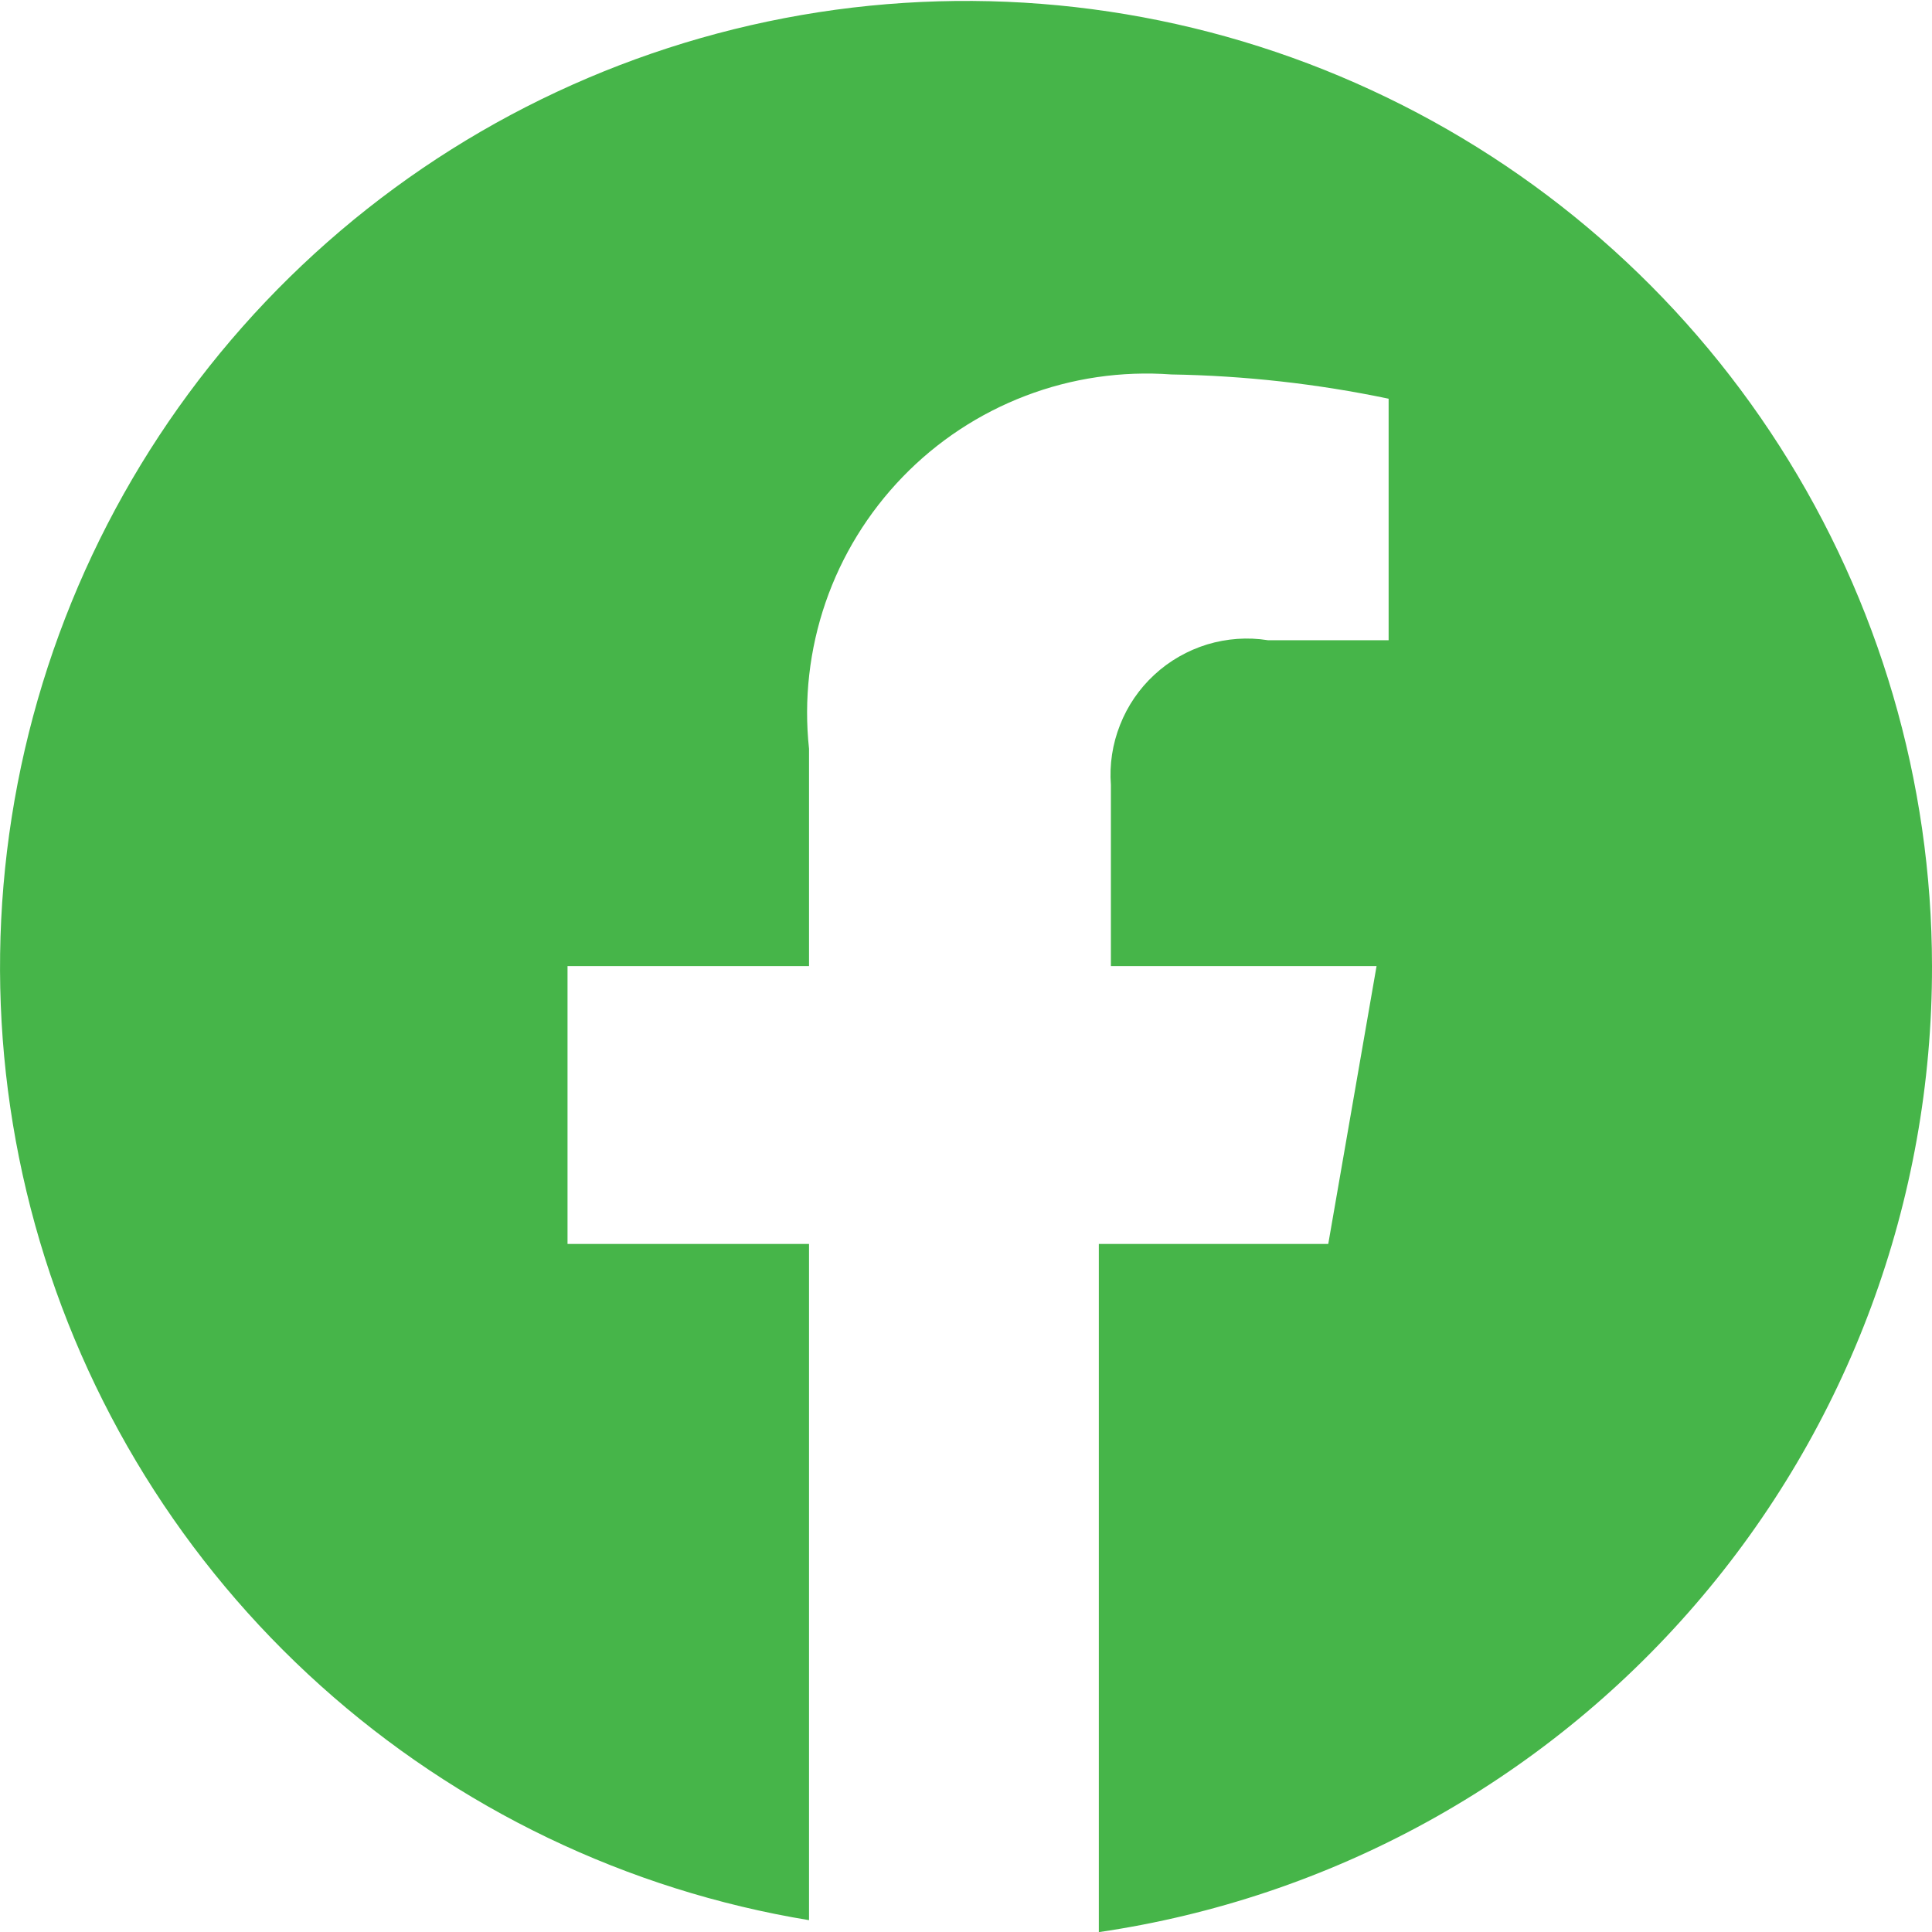
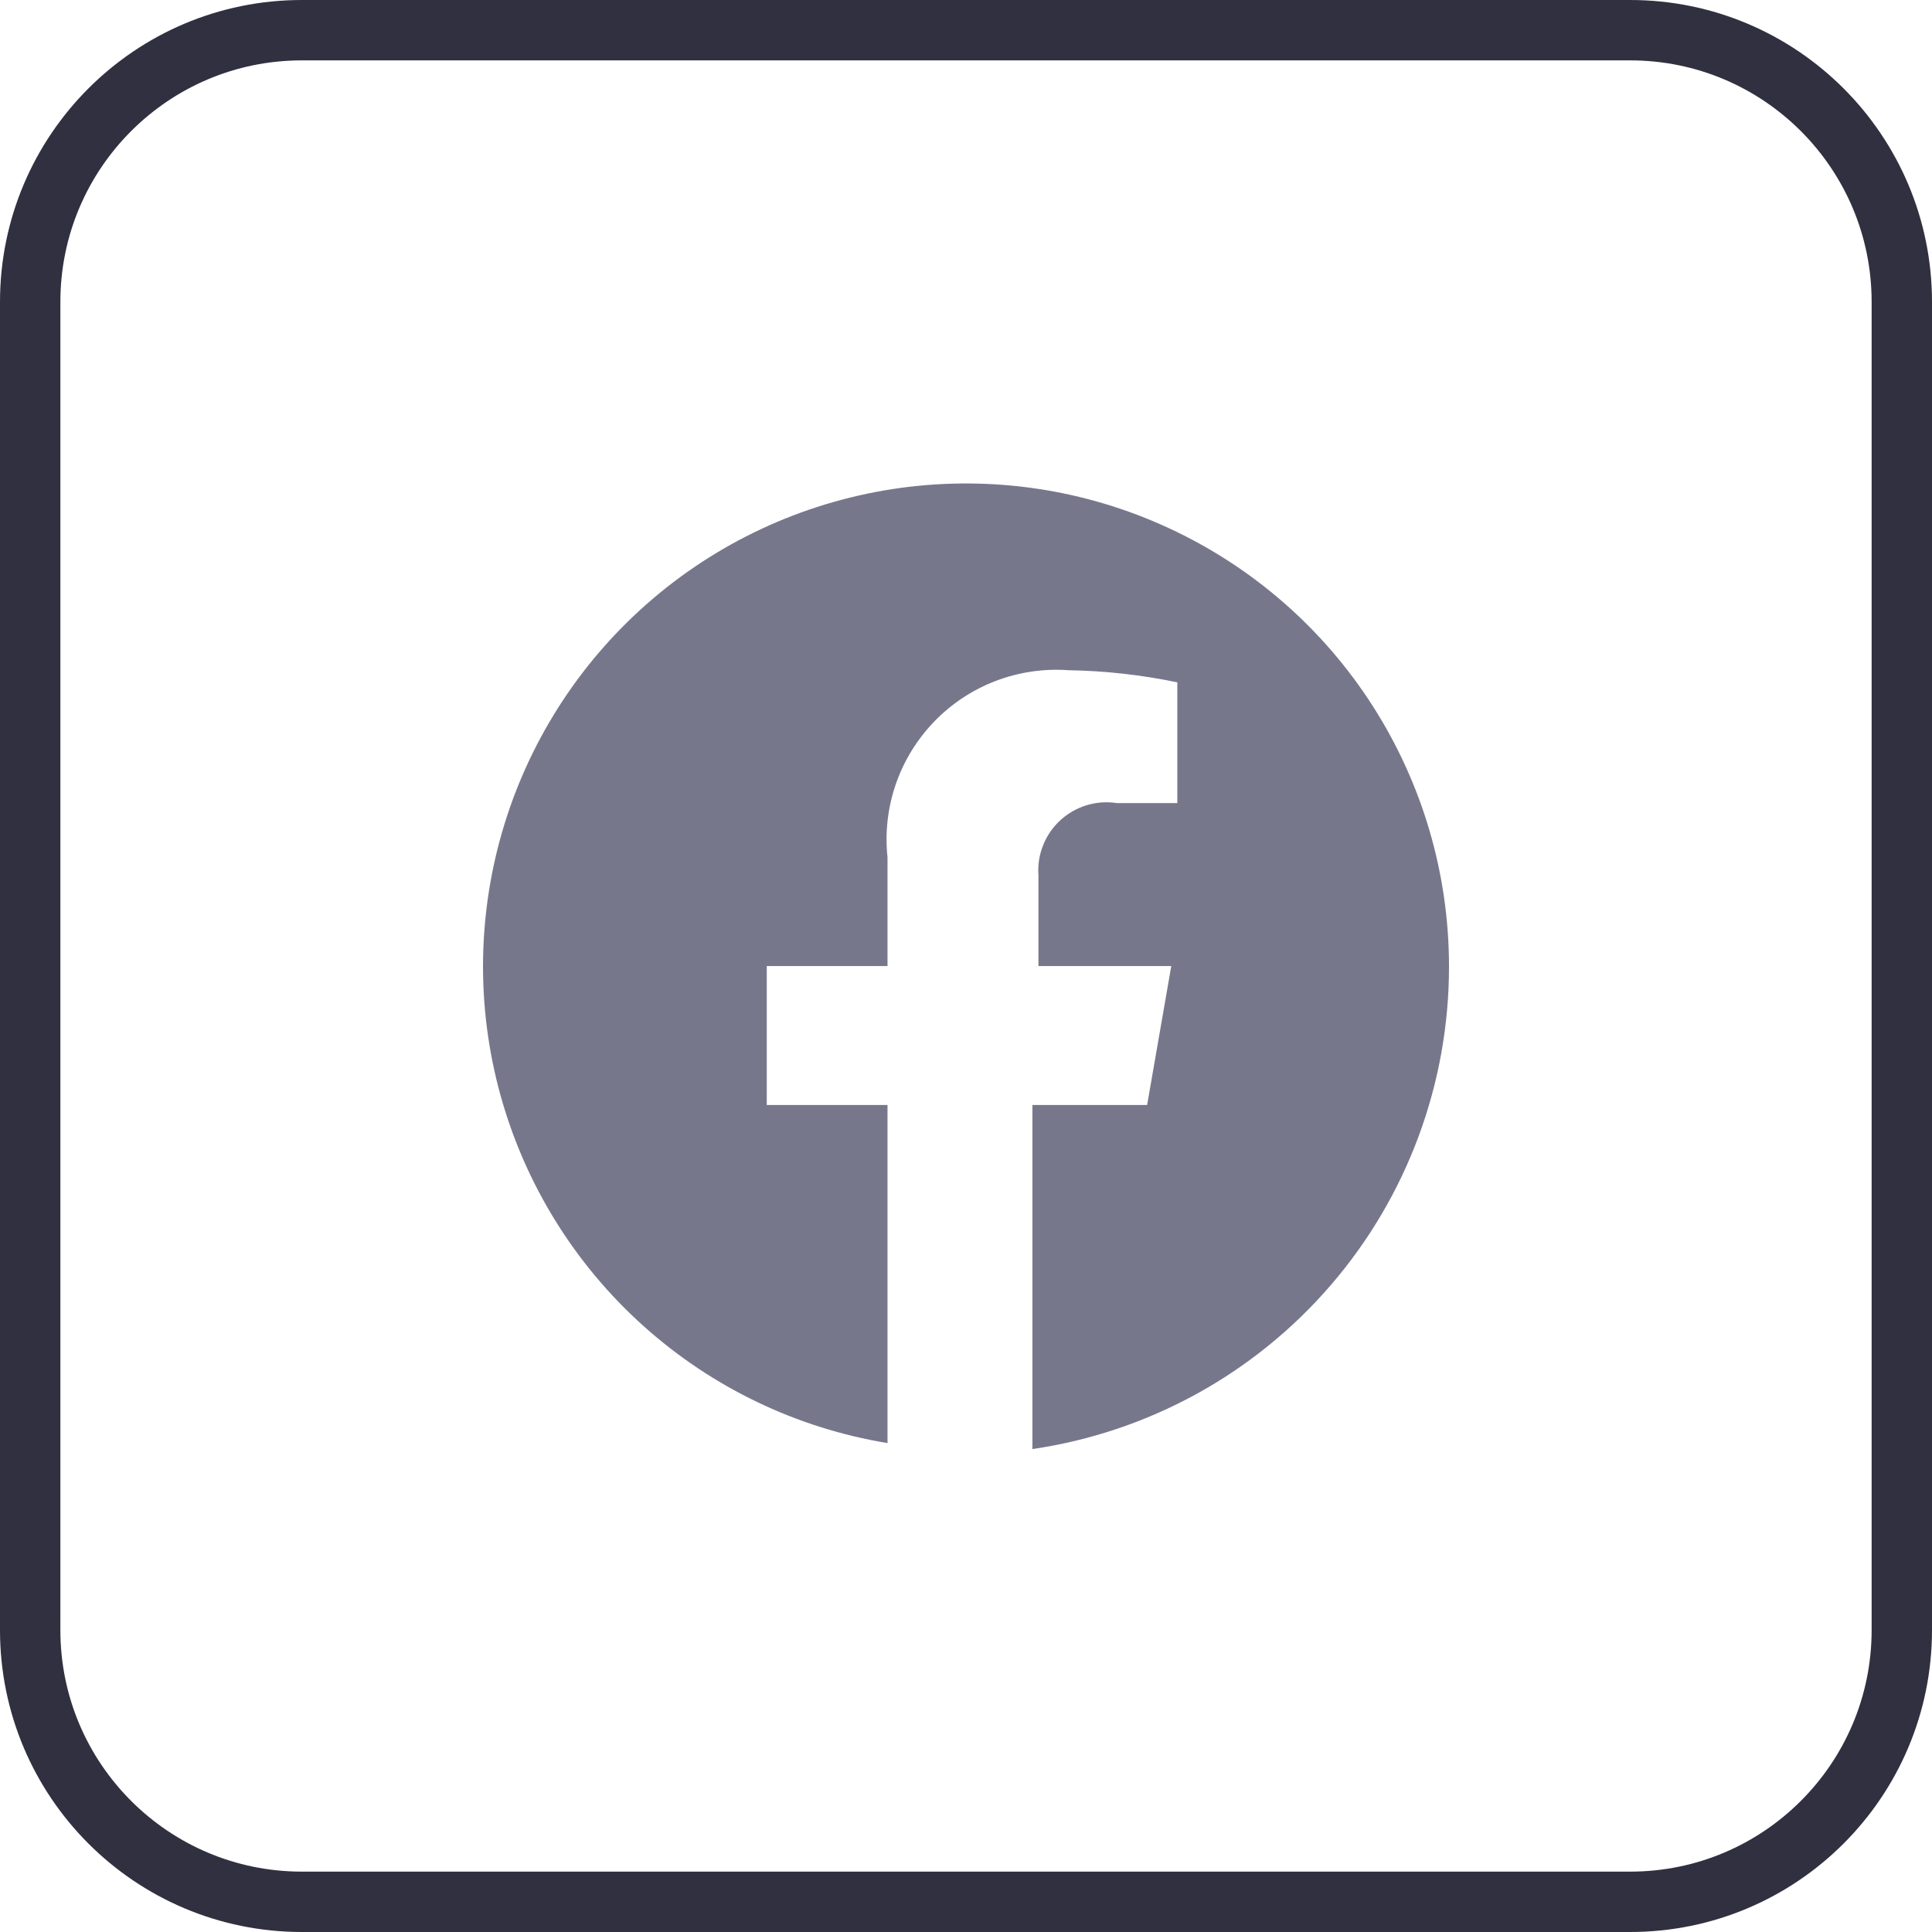
- <svg xmlns="http://www.w3.org/2000/svg" width="16" height="16" viewBox="0 0 16 16" fill="none">
-   <path fill-rule="evenodd" clip-rule="evenodd" d="M16 8.001C16.003 9.941 15.308 11.818 14.041 13.287C12.774 14.757 11.02 15.72 9.1 16.001V10.302H11L11.4 8.001H9.2V6.501C9.187 6.332 9.213 6.161 9.276 6.003C9.338 5.845 9.435 5.703 9.56 5.588C9.685 5.472 9.835 5.387 9.997 5.337C10.16 5.288 10.332 5.275 10.5 5.302H11.5V3.302C10.908 3.178 10.305 3.111 9.7 3.101C9.29 3.071 8.877 3.131 8.493 3.278C8.108 3.425 7.761 3.654 7.475 3.95C7.189 4.246 6.971 4.6 6.837 4.989C6.703 5.379 6.656 5.792 6.7 6.201V8.001H4.7V10.302H6.7V15.902C5.194 15.654 3.79 14.98 2.655 13.96C1.519 12.94 0.699 11.616 0.291 10.145C-0.117 8.674 -0.095 7.118 0.353 5.658C0.801 4.199 1.657 2.899 2.821 1.91C3.984 0.922 5.406 0.288 6.918 0.081C8.431 -0.125 9.971 0.105 11.356 0.746C12.742 1.386 13.915 2.409 14.738 3.695C15.561 4.981 15.999 6.475 16 8.001Z" fill="#46B549" />
+ <svg xmlns="http://www.w3.org/2000/svg" width="32" height="32" viewBox="0 0 32 32" fill="none">
+   <path d="M5 0.5H27C29.485 0.5 31.5 2.515 31.5 5V27C31.5 29.485 29.485 31.5 27 31.5H5C2.515 31.5 0.5 29.485 0.5 27V5C0.5 2.515 2.515 0.5 5 0.5Z" stroke="#303040" />
+   <path fill-rule="evenodd" clip-rule="evenodd" d="M24 16.001C24.003 17.941 23.308 19.818 22.041 21.287C20.774 22.757 19.02 23.72 17.1 24.001V18.302H19L19.4 16.001H17.2V14.501C17.187 14.332 17.213 14.161 17.276 14.003C17.338 13.845 17.435 13.703 17.56 13.588C17.685 13.472 17.835 13.387 17.997 13.337C18.16 13.288 18.332 13.275 18.5 13.302H19.5V11.302C18.907 11.178 18.305 11.111 17.7 11.101C17.29 11.071 16.877 11.132 16.493 11.278C16.108 11.425 15.761 11.654 15.475 11.95C15.189 12.246 14.971 12.6 14.837 12.989C14.703 13.379 14.656 13.792 14.7 14.201V16.001H12.7V18.302H14.7V23.902C13.194 23.654 11.79 22.98 10.655 21.96C9.519 20.94 8.699 19.616 8.291 18.145C7.883 16.674 7.905 15.118 8.353 13.658C8.801 12.199 9.657 10.899 10.821 9.91C11.984 8.922 13.406 8.288 14.918 8.081C16.431 7.875 17.971 8.105 19.356 8.746C20.742 9.386 21.915 10.409 22.738 11.695C23.561 12.981 23.999 14.475 24 16.001Z" fill="#77778C" />
</svg>
